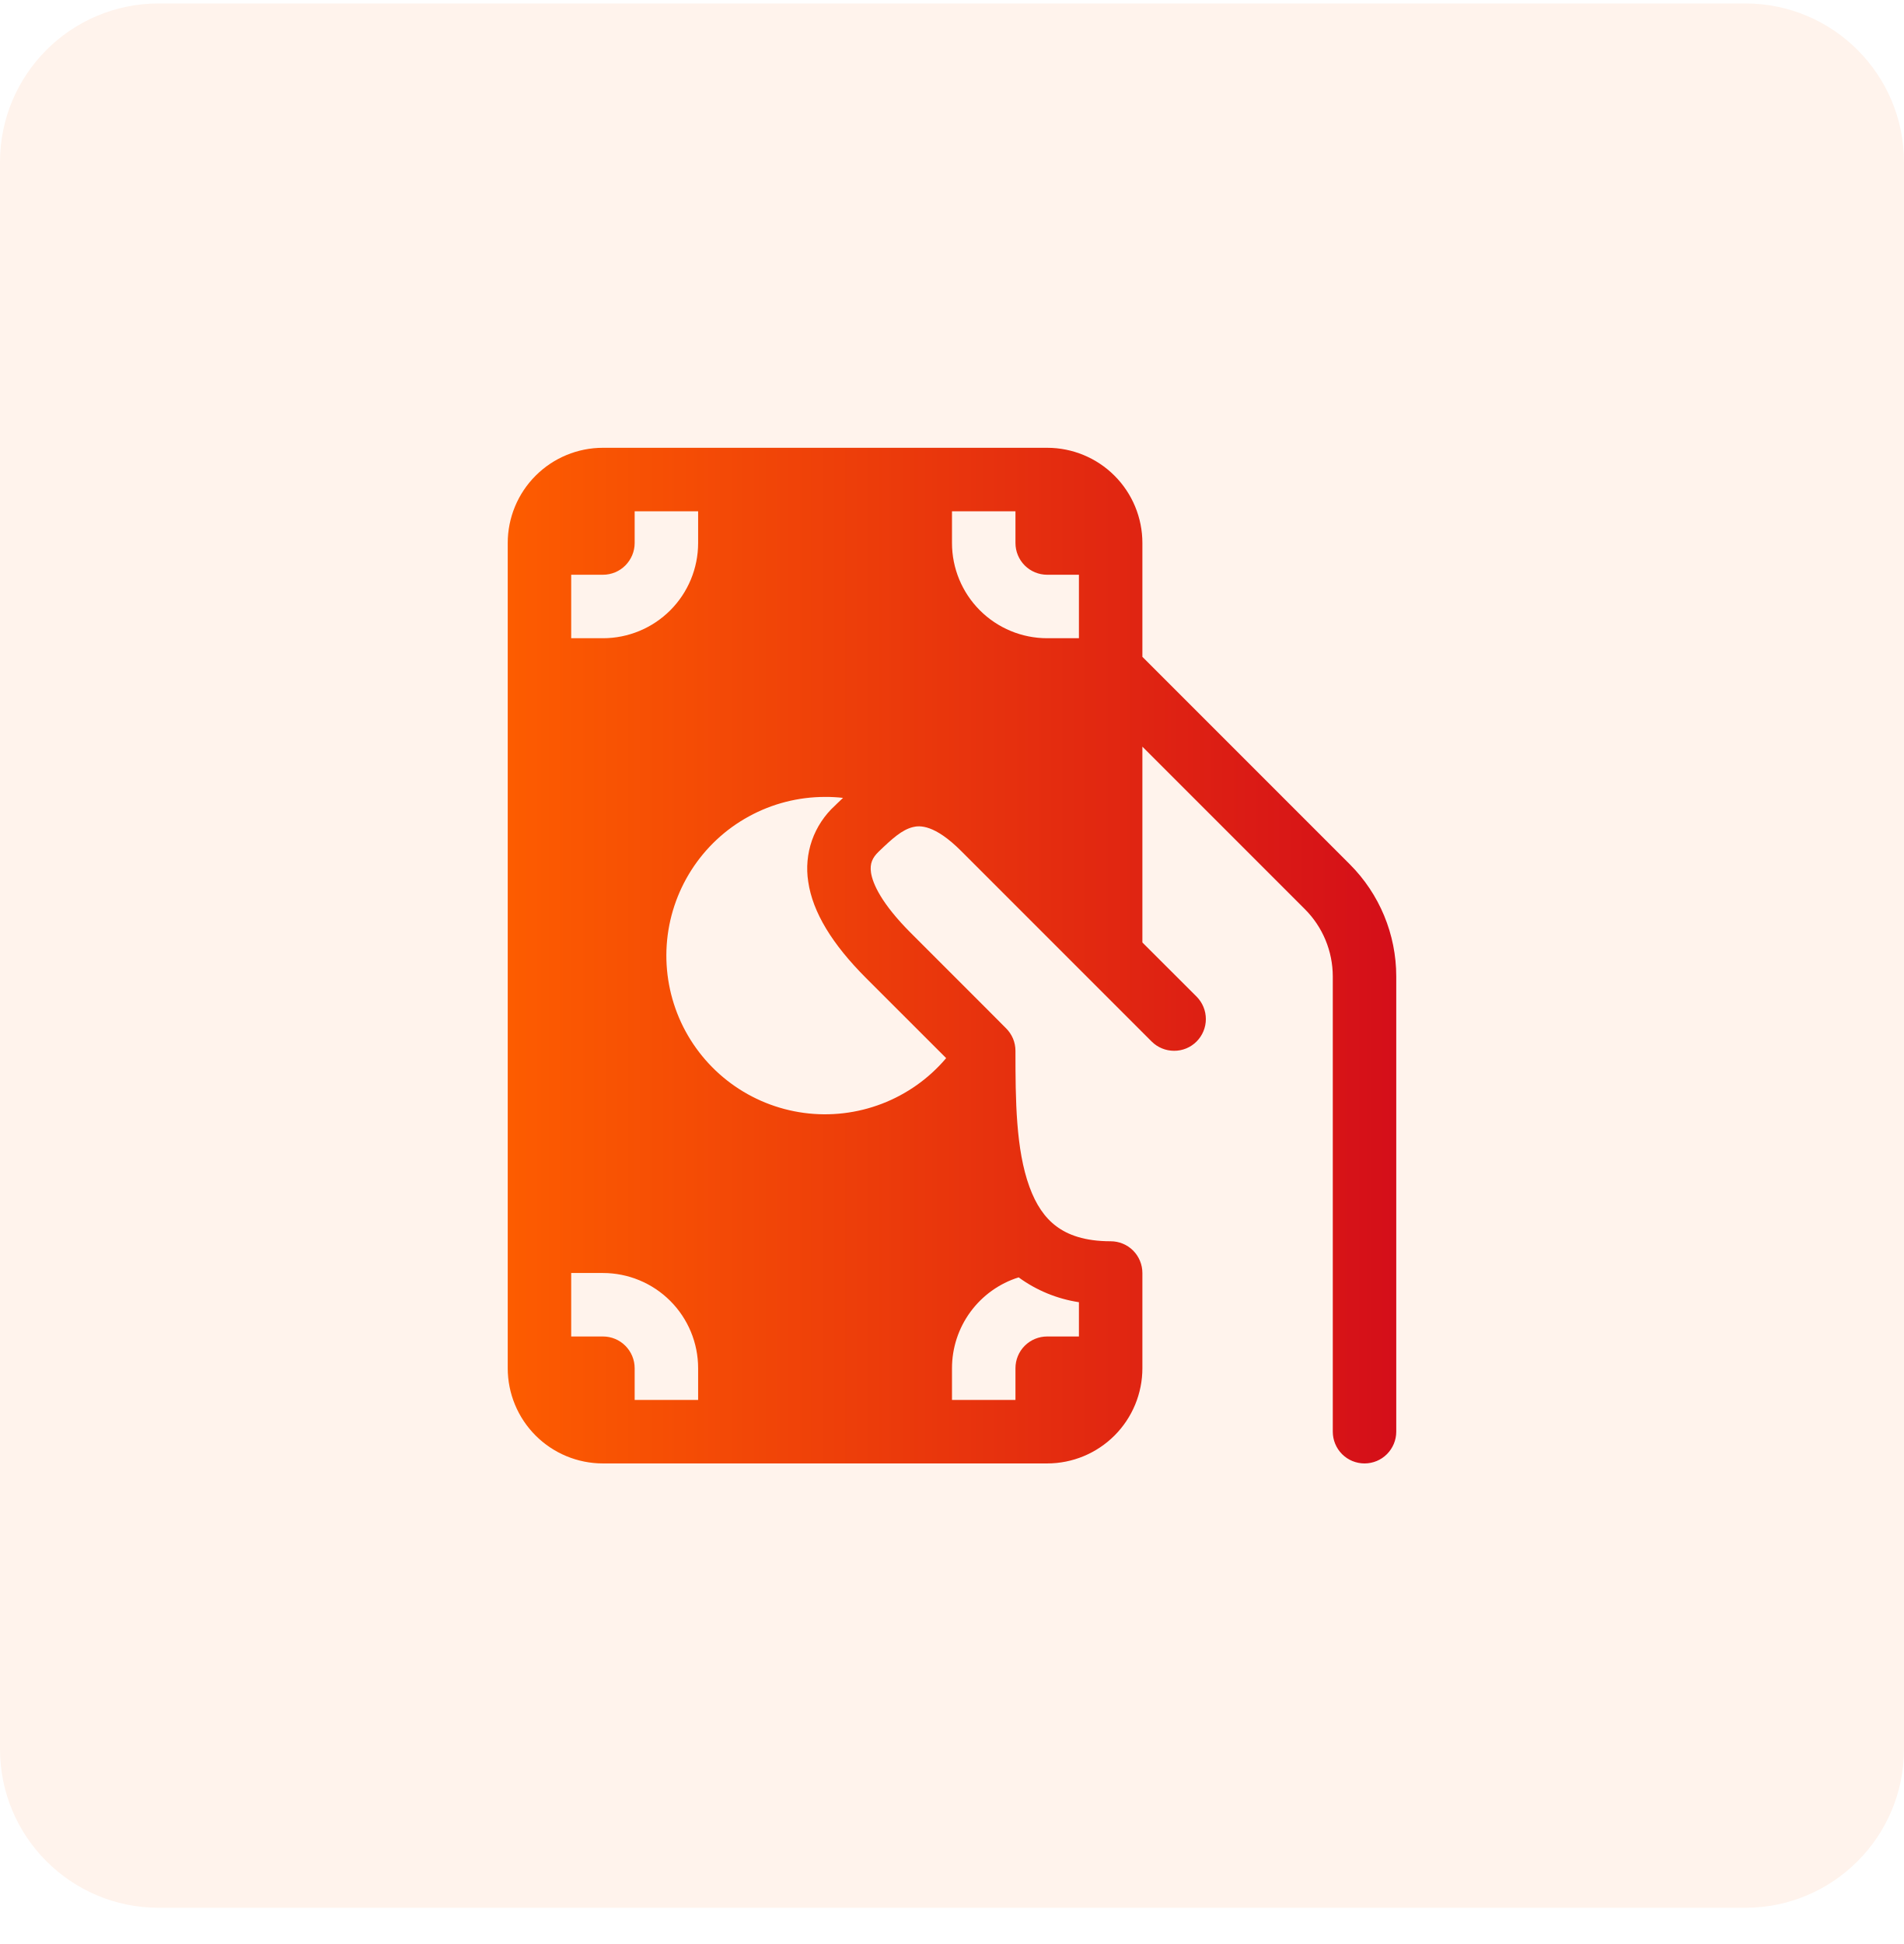
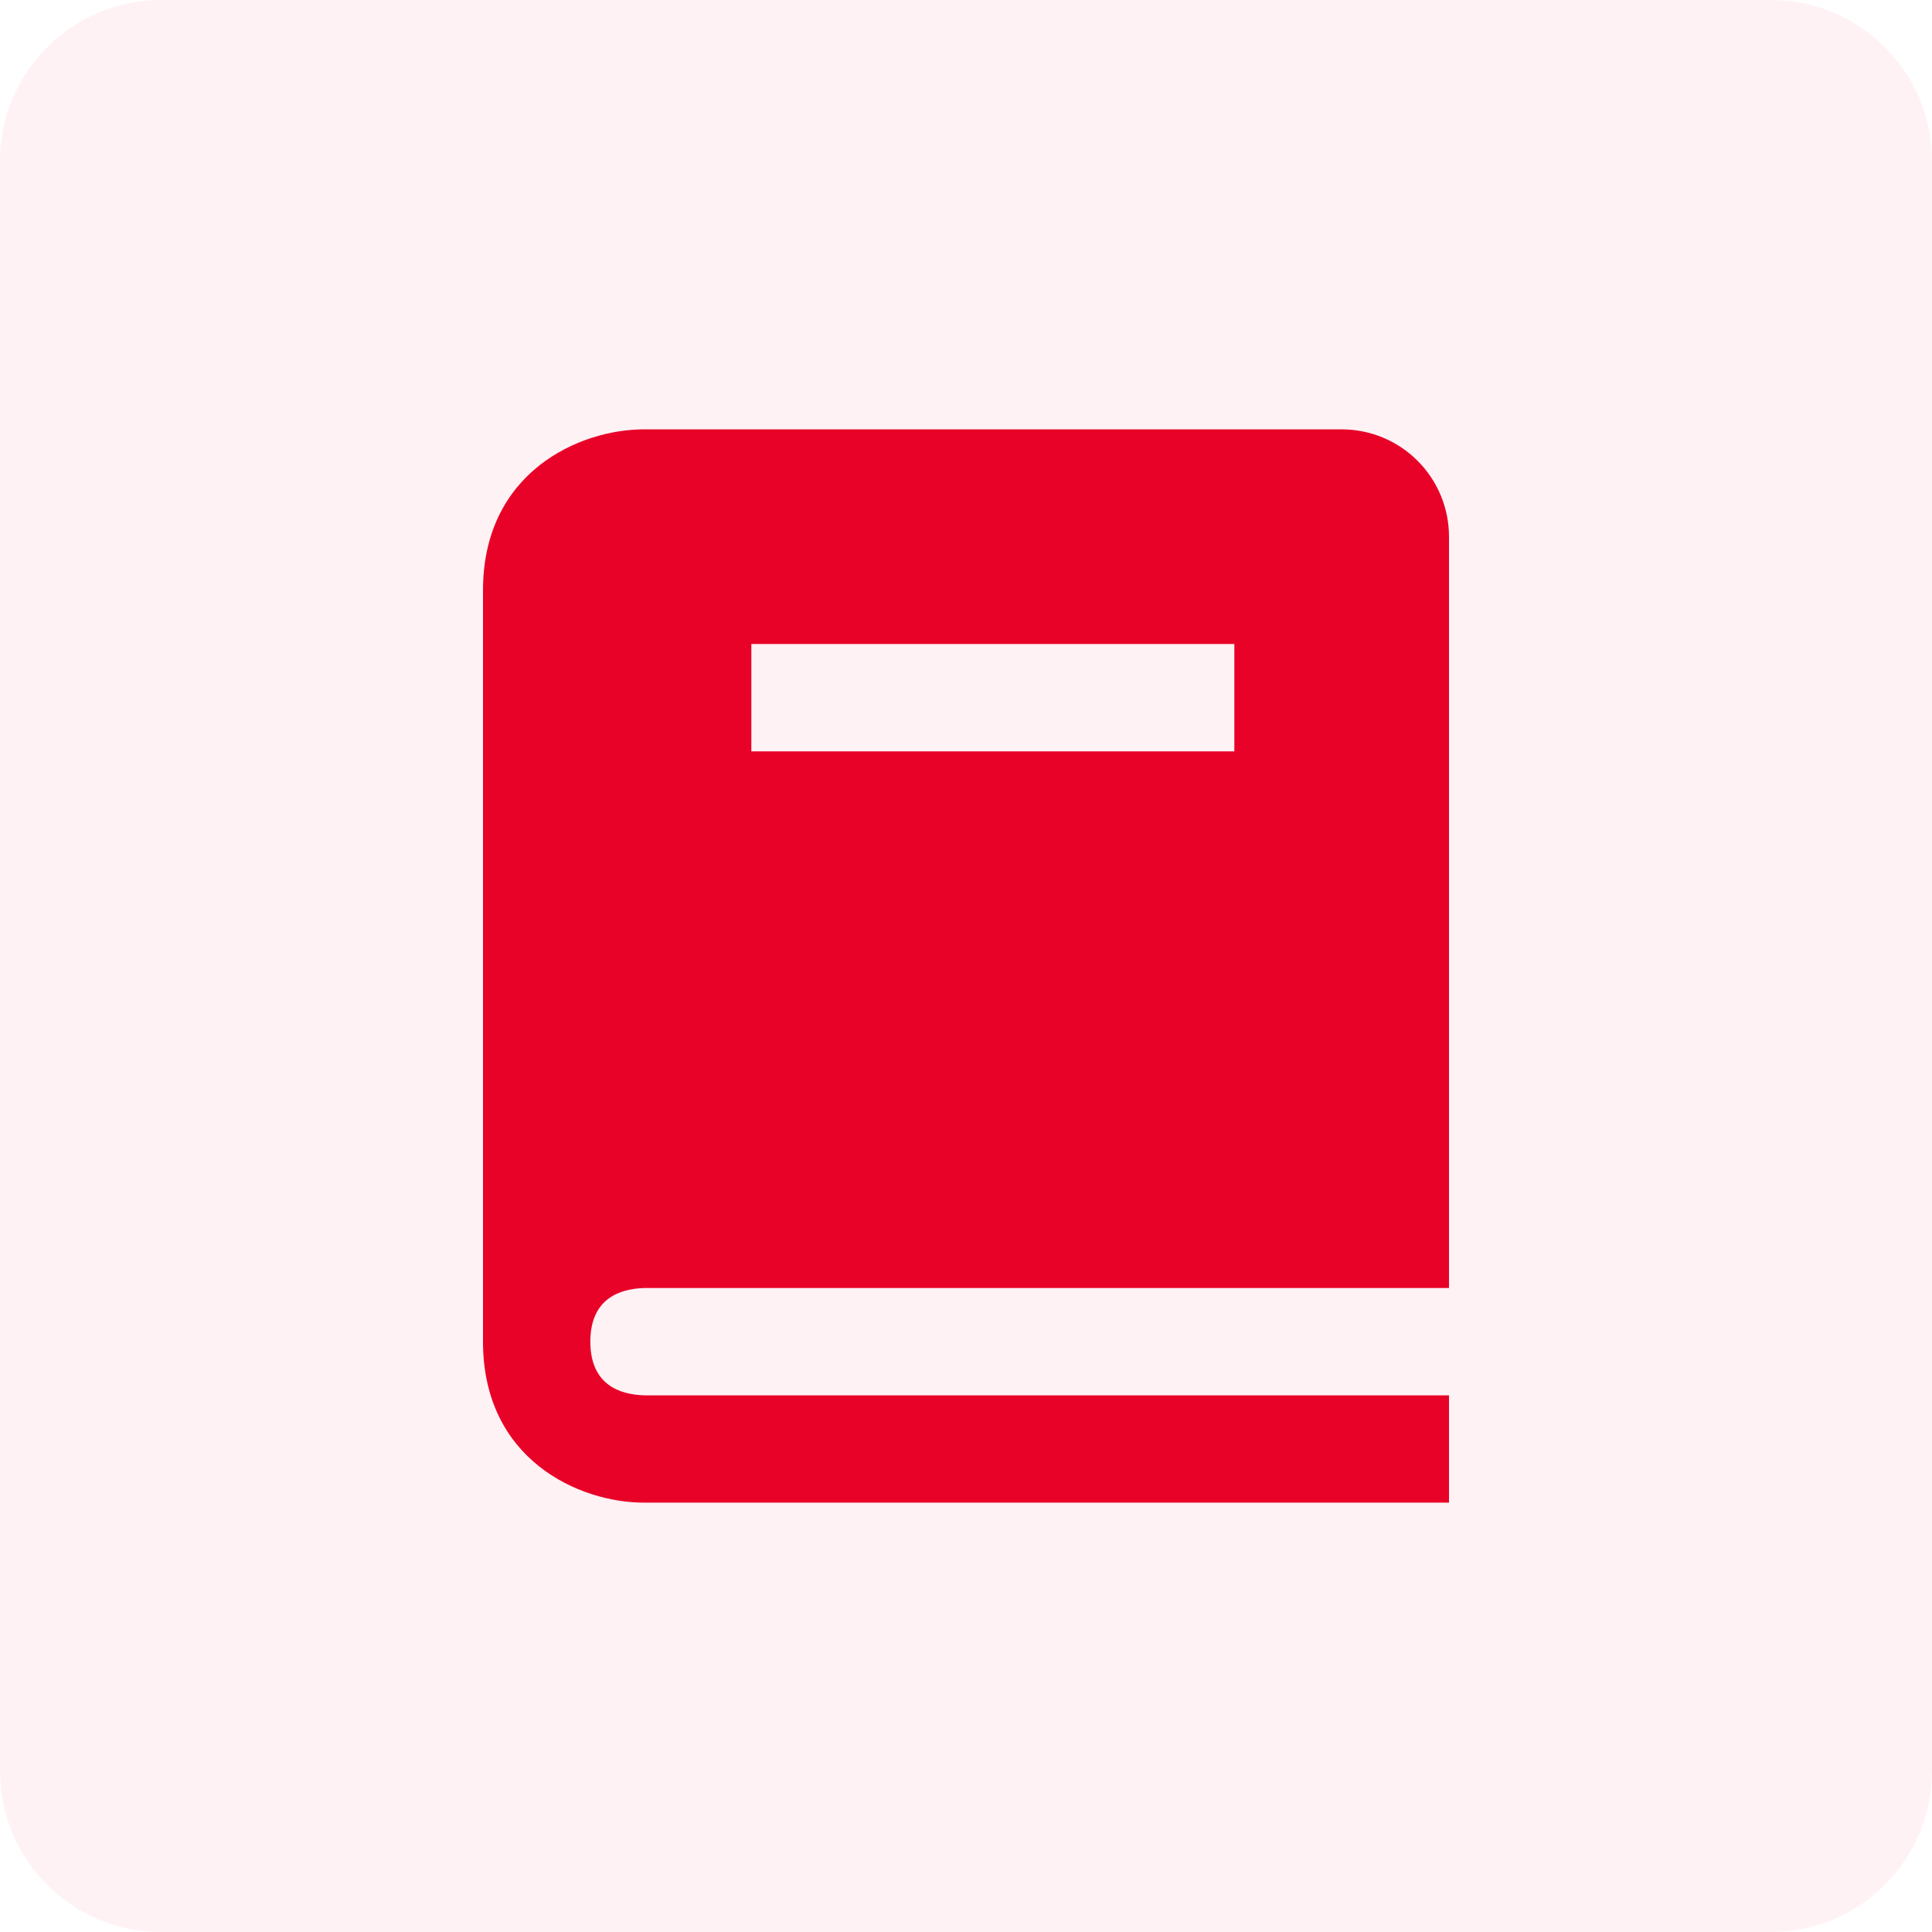
- <svg xmlns="http://www.w3.org/2000/svg" width="48" height="49" viewBox="0 0 48 49" fill="none">
-   <rect y="0.087" width="48" height="48" rx="4" fill="#FFF3EC" />
-   <path d="M12.8 13.687C12.8 13.05 13.053 12.44 13.503 11.99C13.953 11.54 14.563 11.287 15.2 11.287H26.4C27.036 11.287 27.647 11.54 28.097 11.99C28.547 12.44 28.8 13.05 28.8 13.687V16.556L34.029 21.785C34.778 22.534 35.2 23.551 35.2 24.612V36.087C35.2 36.299 35.115 36.502 34.965 36.653C34.816 36.803 34.612 36.887 34.4 36.887C34.188 36.887 33.984 36.803 33.834 36.653C33.684 36.502 33.6 36.299 33.6 36.087V24.612C33.599 23.975 33.346 23.365 32.896 22.916L28.8 18.82V23.756L30.166 25.12C30.316 25.271 30.4 25.474 30.4 25.687C30.4 25.899 30.316 26.102 30.165 26.253C30.091 26.327 30.003 26.386 29.906 26.426C29.808 26.466 29.704 26.487 29.599 26.486C29.387 26.486 29.183 26.402 29.033 26.252L24.233 21.452C23.558 20.776 23.182 20.805 23.017 20.847C22.741 20.914 22.496 21.135 22.153 21.465C21.993 21.618 21.926 21.768 21.958 21.992C22 22.273 22.219 22.773 22.966 23.52L24.907 25.461L25.365 25.921C25.439 25.995 25.498 26.083 25.539 26.18C25.579 26.277 25.6 26.382 25.6 26.487C25.6 27.725 25.609 28.972 25.952 29.913C26.115 30.362 26.337 30.69 26.63 30.909C26.917 31.124 27.339 31.287 28 31.287C28.212 31.287 28.416 31.371 28.566 31.521C28.715 31.671 28.8 31.875 28.8 32.087V34.487C28.8 35.123 28.547 35.734 28.097 36.184C27.647 36.634 27.036 36.887 26.4 36.887H15.2C14.563 36.887 13.953 36.634 13.503 36.184C13.053 35.734 12.8 35.123 12.8 34.487V13.687ZM20.8 20.087C20.128 20.087 19.467 20.256 18.878 20.579C18.288 20.901 17.79 21.367 17.428 21.934C17.067 22.5 16.853 23.148 16.808 23.819C16.763 24.489 16.888 25.16 17.17 25.77C17.453 26.379 17.885 26.908 18.425 27.306C18.966 27.705 19.599 27.961 20.265 28.051C20.93 28.141 21.608 28.061 22.235 27.82C22.862 27.579 23.419 27.184 23.853 26.671L23.773 26.591L21.833 24.652C20.981 23.799 20.489 22.997 20.376 22.226C20.321 21.876 20.353 21.517 20.47 21.182C20.588 20.848 20.786 20.547 21.048 20.308L21.102 20.255L21.253 20.111C21.102 20.094 20.951 20.086 20.8 20.087ZM24 34.487V35.287H25.6V34.487C25.6 34.275 25.684 34.071 25.834 33.921C25.984 33.771 26.188 33.687 26.4 33.687H27.2V32.823C26.65 32.739 26.129 32.525 25.68 32.197C25.193 32.35 24.767 32.655 24.465 33.067C24.163 33.479 24 33.976 24 34.487ZM14.4 16.087H15.2C15.836 16.087 16.447 15.834 16.897 15.384C17.347 14.934 17.6 14.323 17.6 13.687V12.887H16V13.687C16 13.899 15.915 14.102 15.765 14.253C15.616 14.403 15.412 14.487 15.2 14.487H14.4V16.087ZM24 13.687C24 14.323 24.253 14.934 24.703 15.384C25.153 15.834 25.763 16.087 26.4 16.087H27.2V14.487H26.4C26.188 14.487 25.984 14.403 25.834 14.253C25.684 14.102 25.6 13.899 25.6 13.687V12.887H24V13.687ZM17.6 34.487C17.6 33.85 17.347 33.24 16.897 32.79C16.447 32.34 15.836 32.087 15.2 32.087H14.4V33.687H15.2C15.412 33.687 15.616 33.771 15.765 33.921C15.915 34.071 16 34.275 16 34.487V35.287H17.6V34.487Z" fill="url(#paint0_linear_5945_2624)" />
-   <defs>
-     <linearGradient id="paint0_linear_5945_2624" x1="12.82" y1="24.097" x2="35.274" y2="24.097" gradientUnits="userSpaceOnUse">
-       <stop stop-color="#FD5C00" />
-       <stop offset="1" stop-color="#D40E19" />
-     </linearGradient>
-   </defs>
+ <svg xmlns="http://www.w3.org/2000/svg" width="48" height="48" viewBox="0 0 48 48" fill="none">
+   <rect width="48" height="48" rx="4" fill="#FFF2F4" />
+   <path d="M16.016 32H36V13.333C36 12.626 35.719 11.948 35.219 11.448C34.719 10.948 34.041 10.667 33.333 10.667H16C14.392 10.667 12 11.732 12 14.667V33.333C12 36.268 14.392 37.333 16 37.333H36V34.667H16.016C15.4 34.651 14.667 34.407 14.667 33.333C14.667 32.26 15.4 32.016 16.016 32ZM18.667 16H30.667V18.667H18.667V16Z" fill="#E80228" />
</svg>
